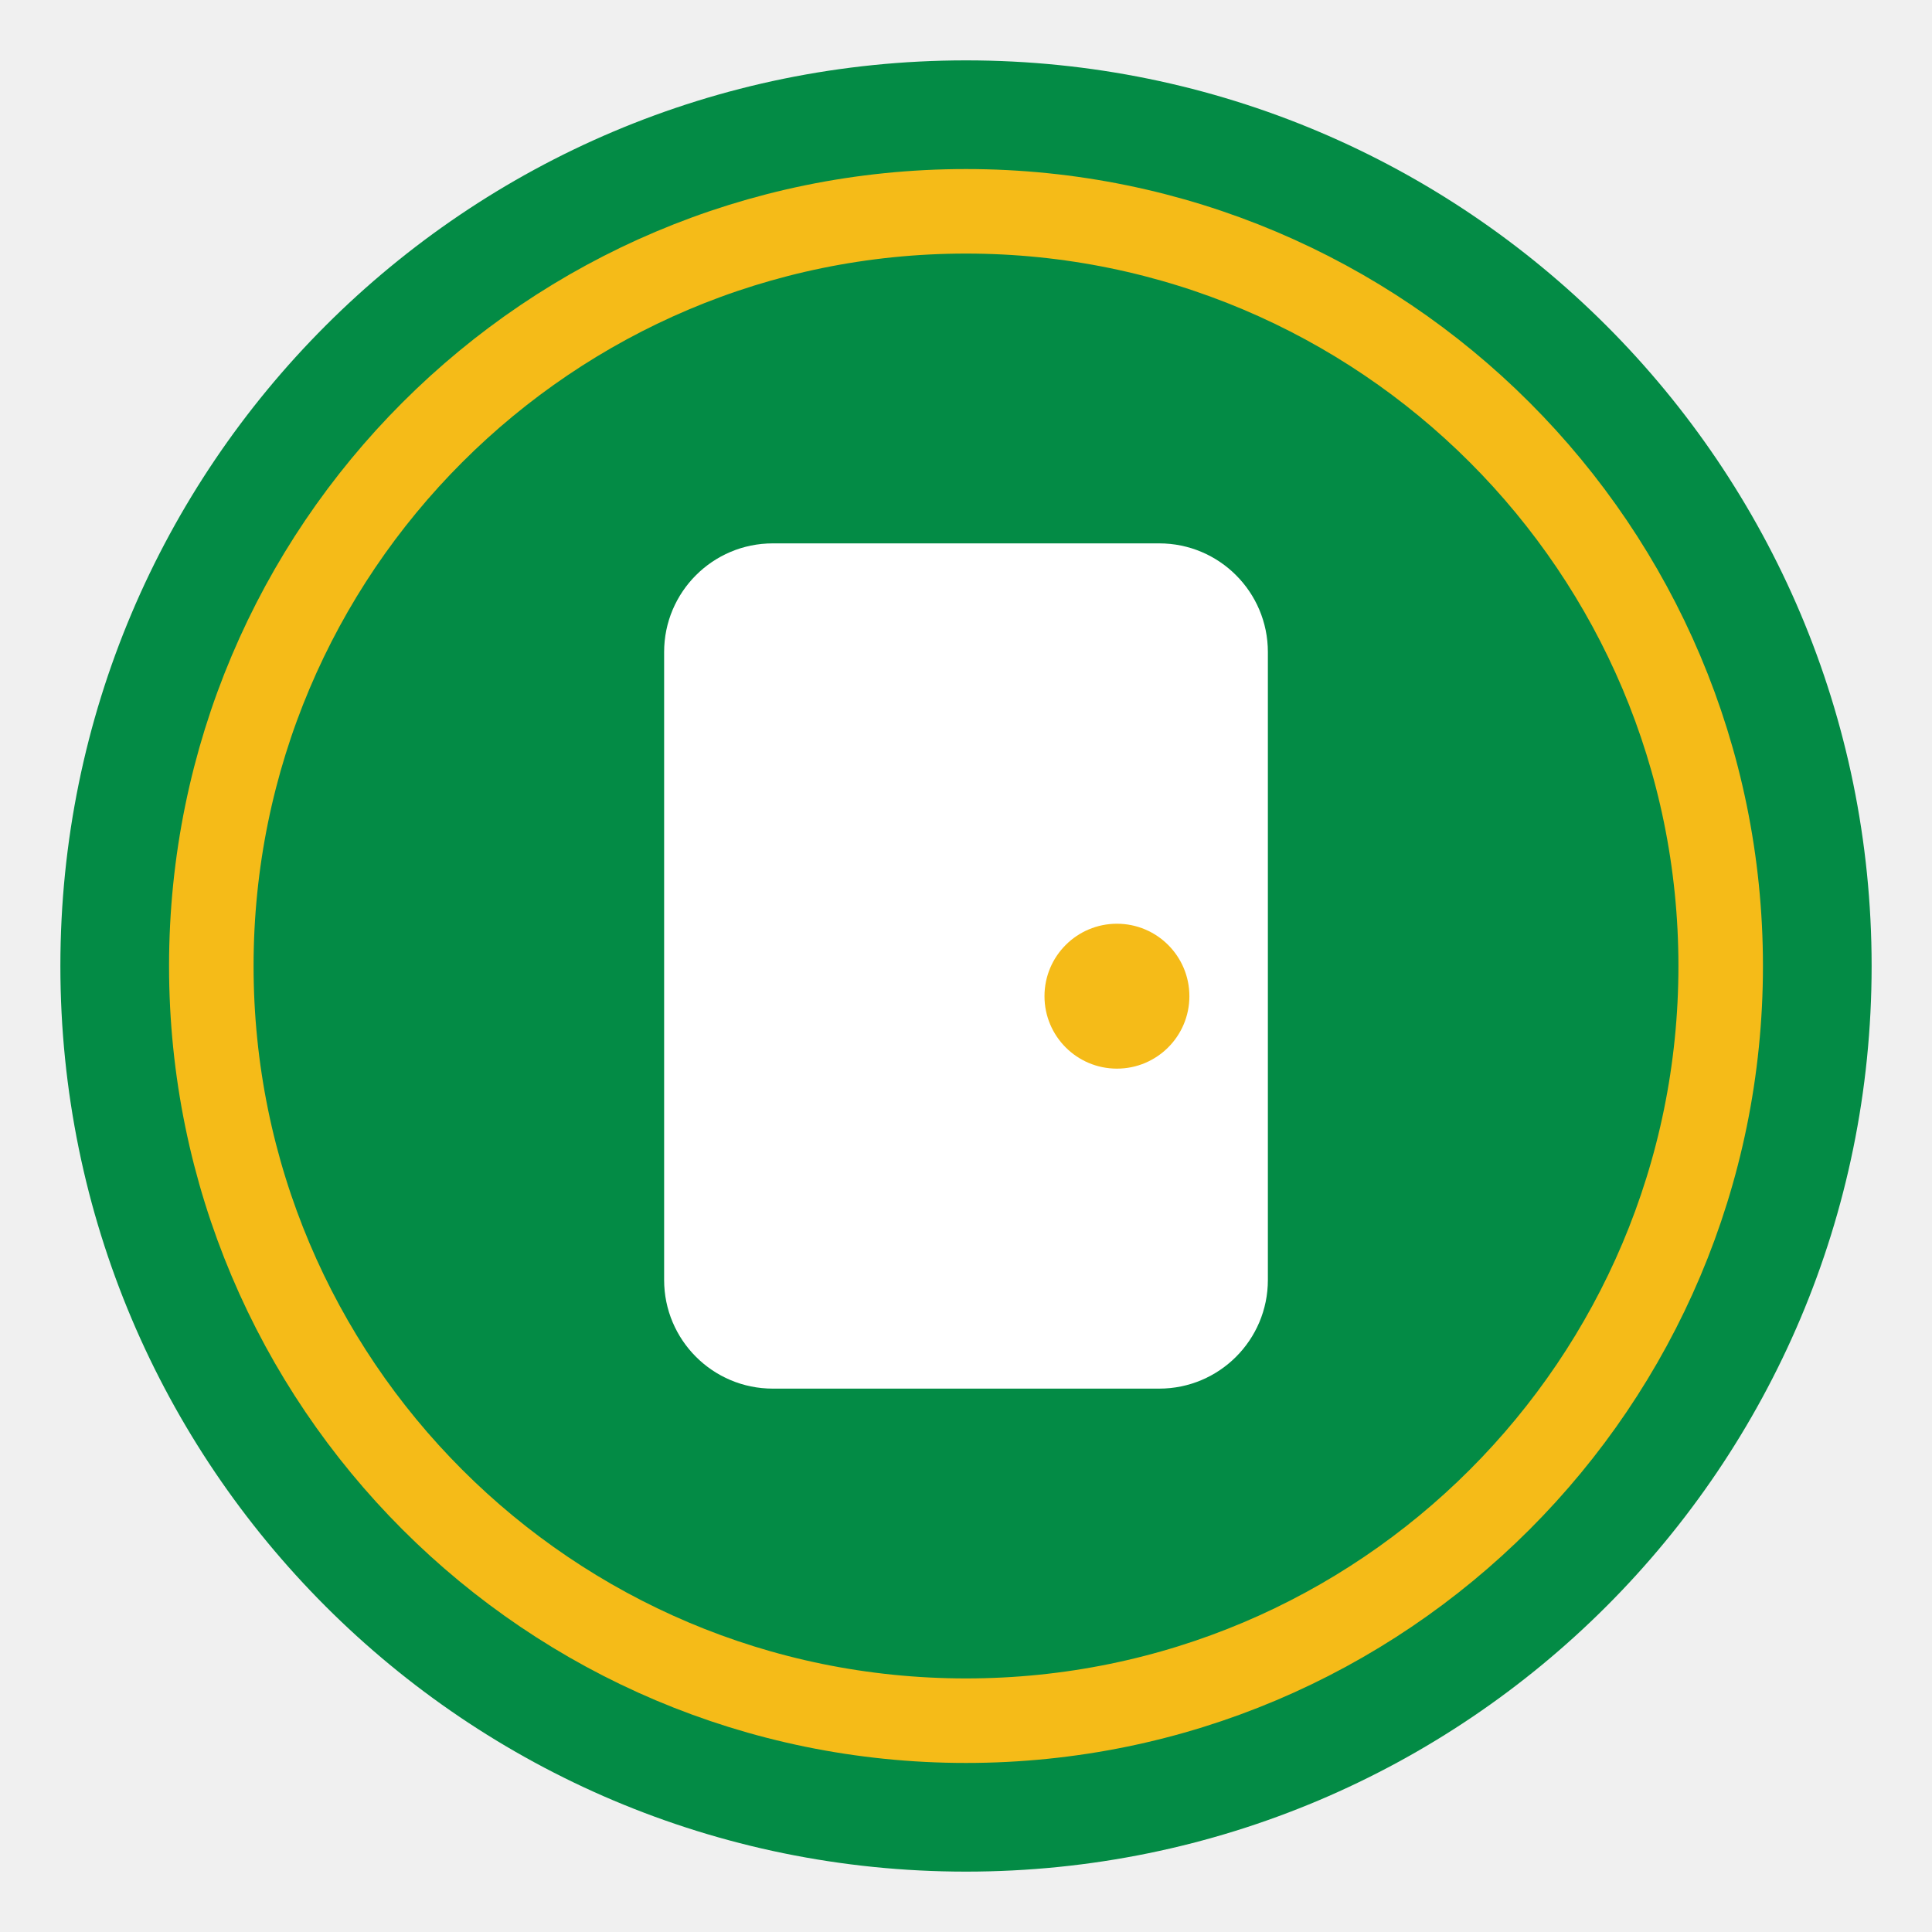
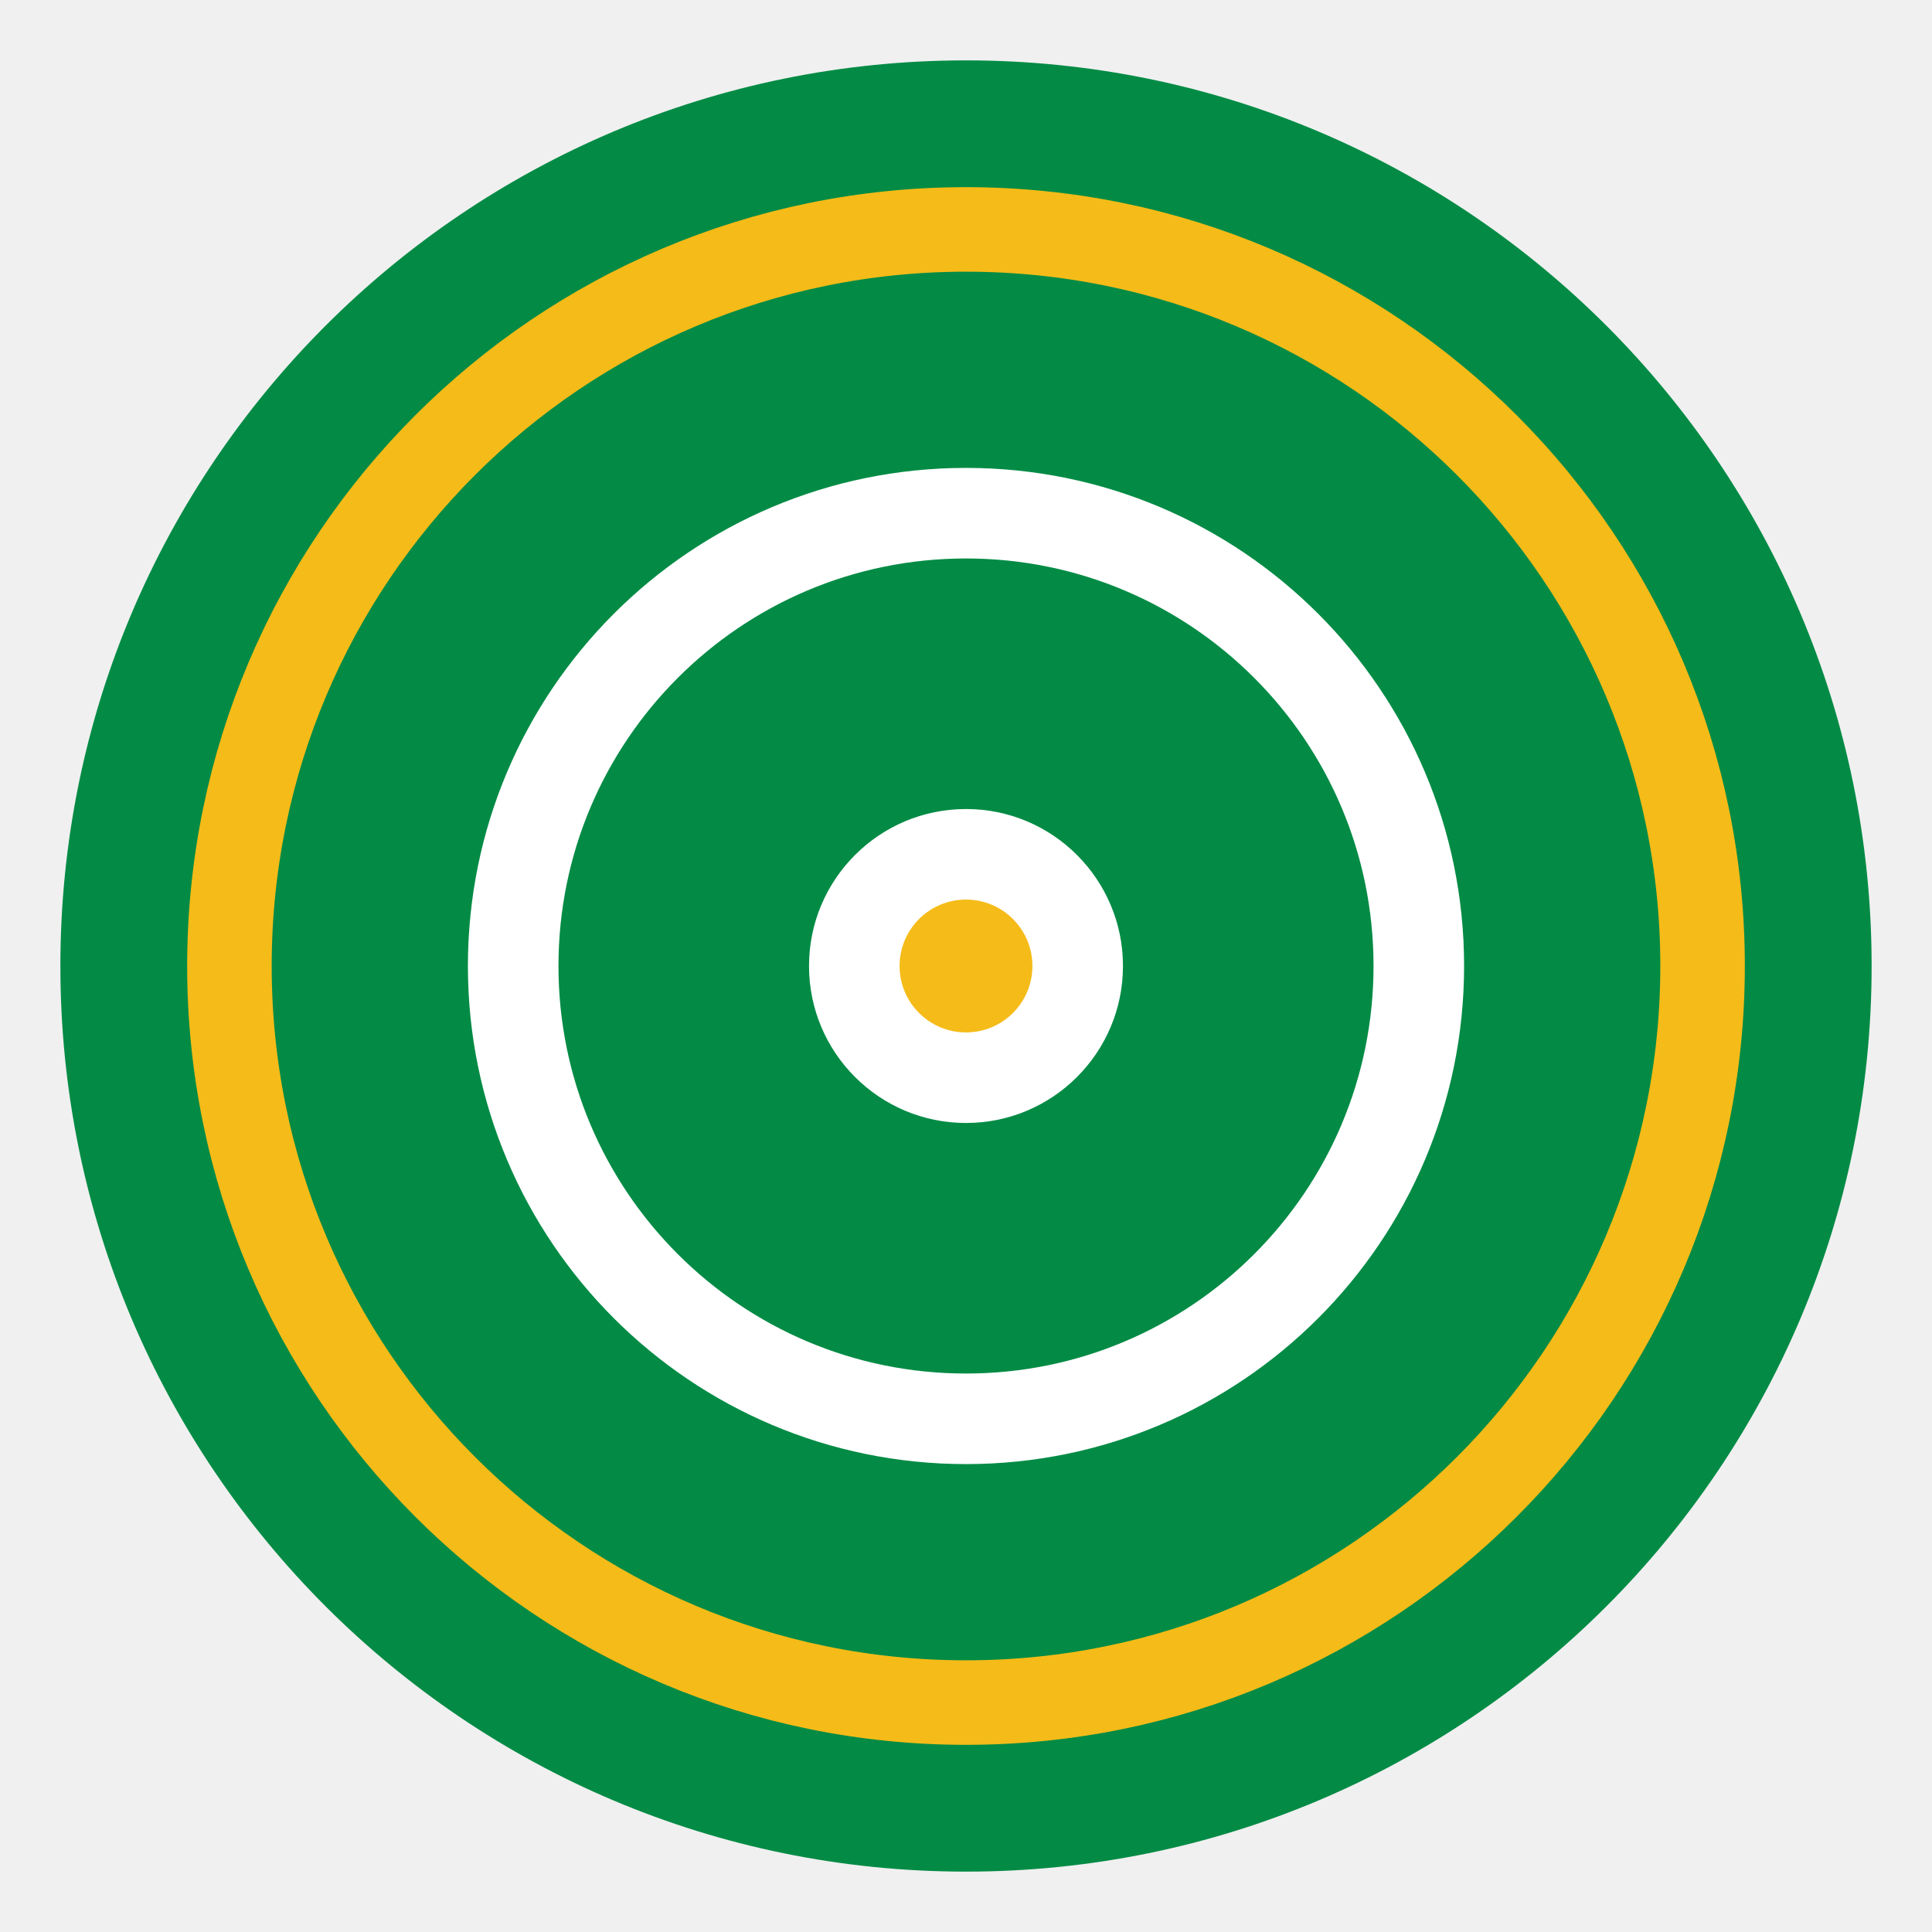
- <svg xmlns="http://www.w3.org/2000/svg" viewBox="0 0 32 32" role="img" aria-label="Pak Excise Info">
+ <svg xmlns="http://www.w3.org/2000/svg" viewBox="0 0 32 32" role="img" aria-label="Vehicle Hub PK">
  <circle cx="16" cy="16" r="15" fill="#038b45" />
-   <circle cx="16" cy="16" r="12.5" fill="none" stroke="#f5bb18" stroke-width="1.4" />
-   <rect x="11" y="9" width="10" height="14" rx="1.8" fill="#fff" />
-   <circle cx="18.5" cy="16.5" r="1.2" fill="#f5bb18" />
+   <circle cx="16" cy="16" r="12.2" fill="none" stroke="#f5bb18" stroke-width="1.4" />
+   <circle cx="16" cy="16" r="7.5" fill="none" stroke="#fff" stroke-width="1.5" />
+   <circle cx="16" cy="16" r="2.6" fill="#fff" />
+   <circle cx="16" cy="16" r="1.1" fill="#f5bb18" />
</svg>
